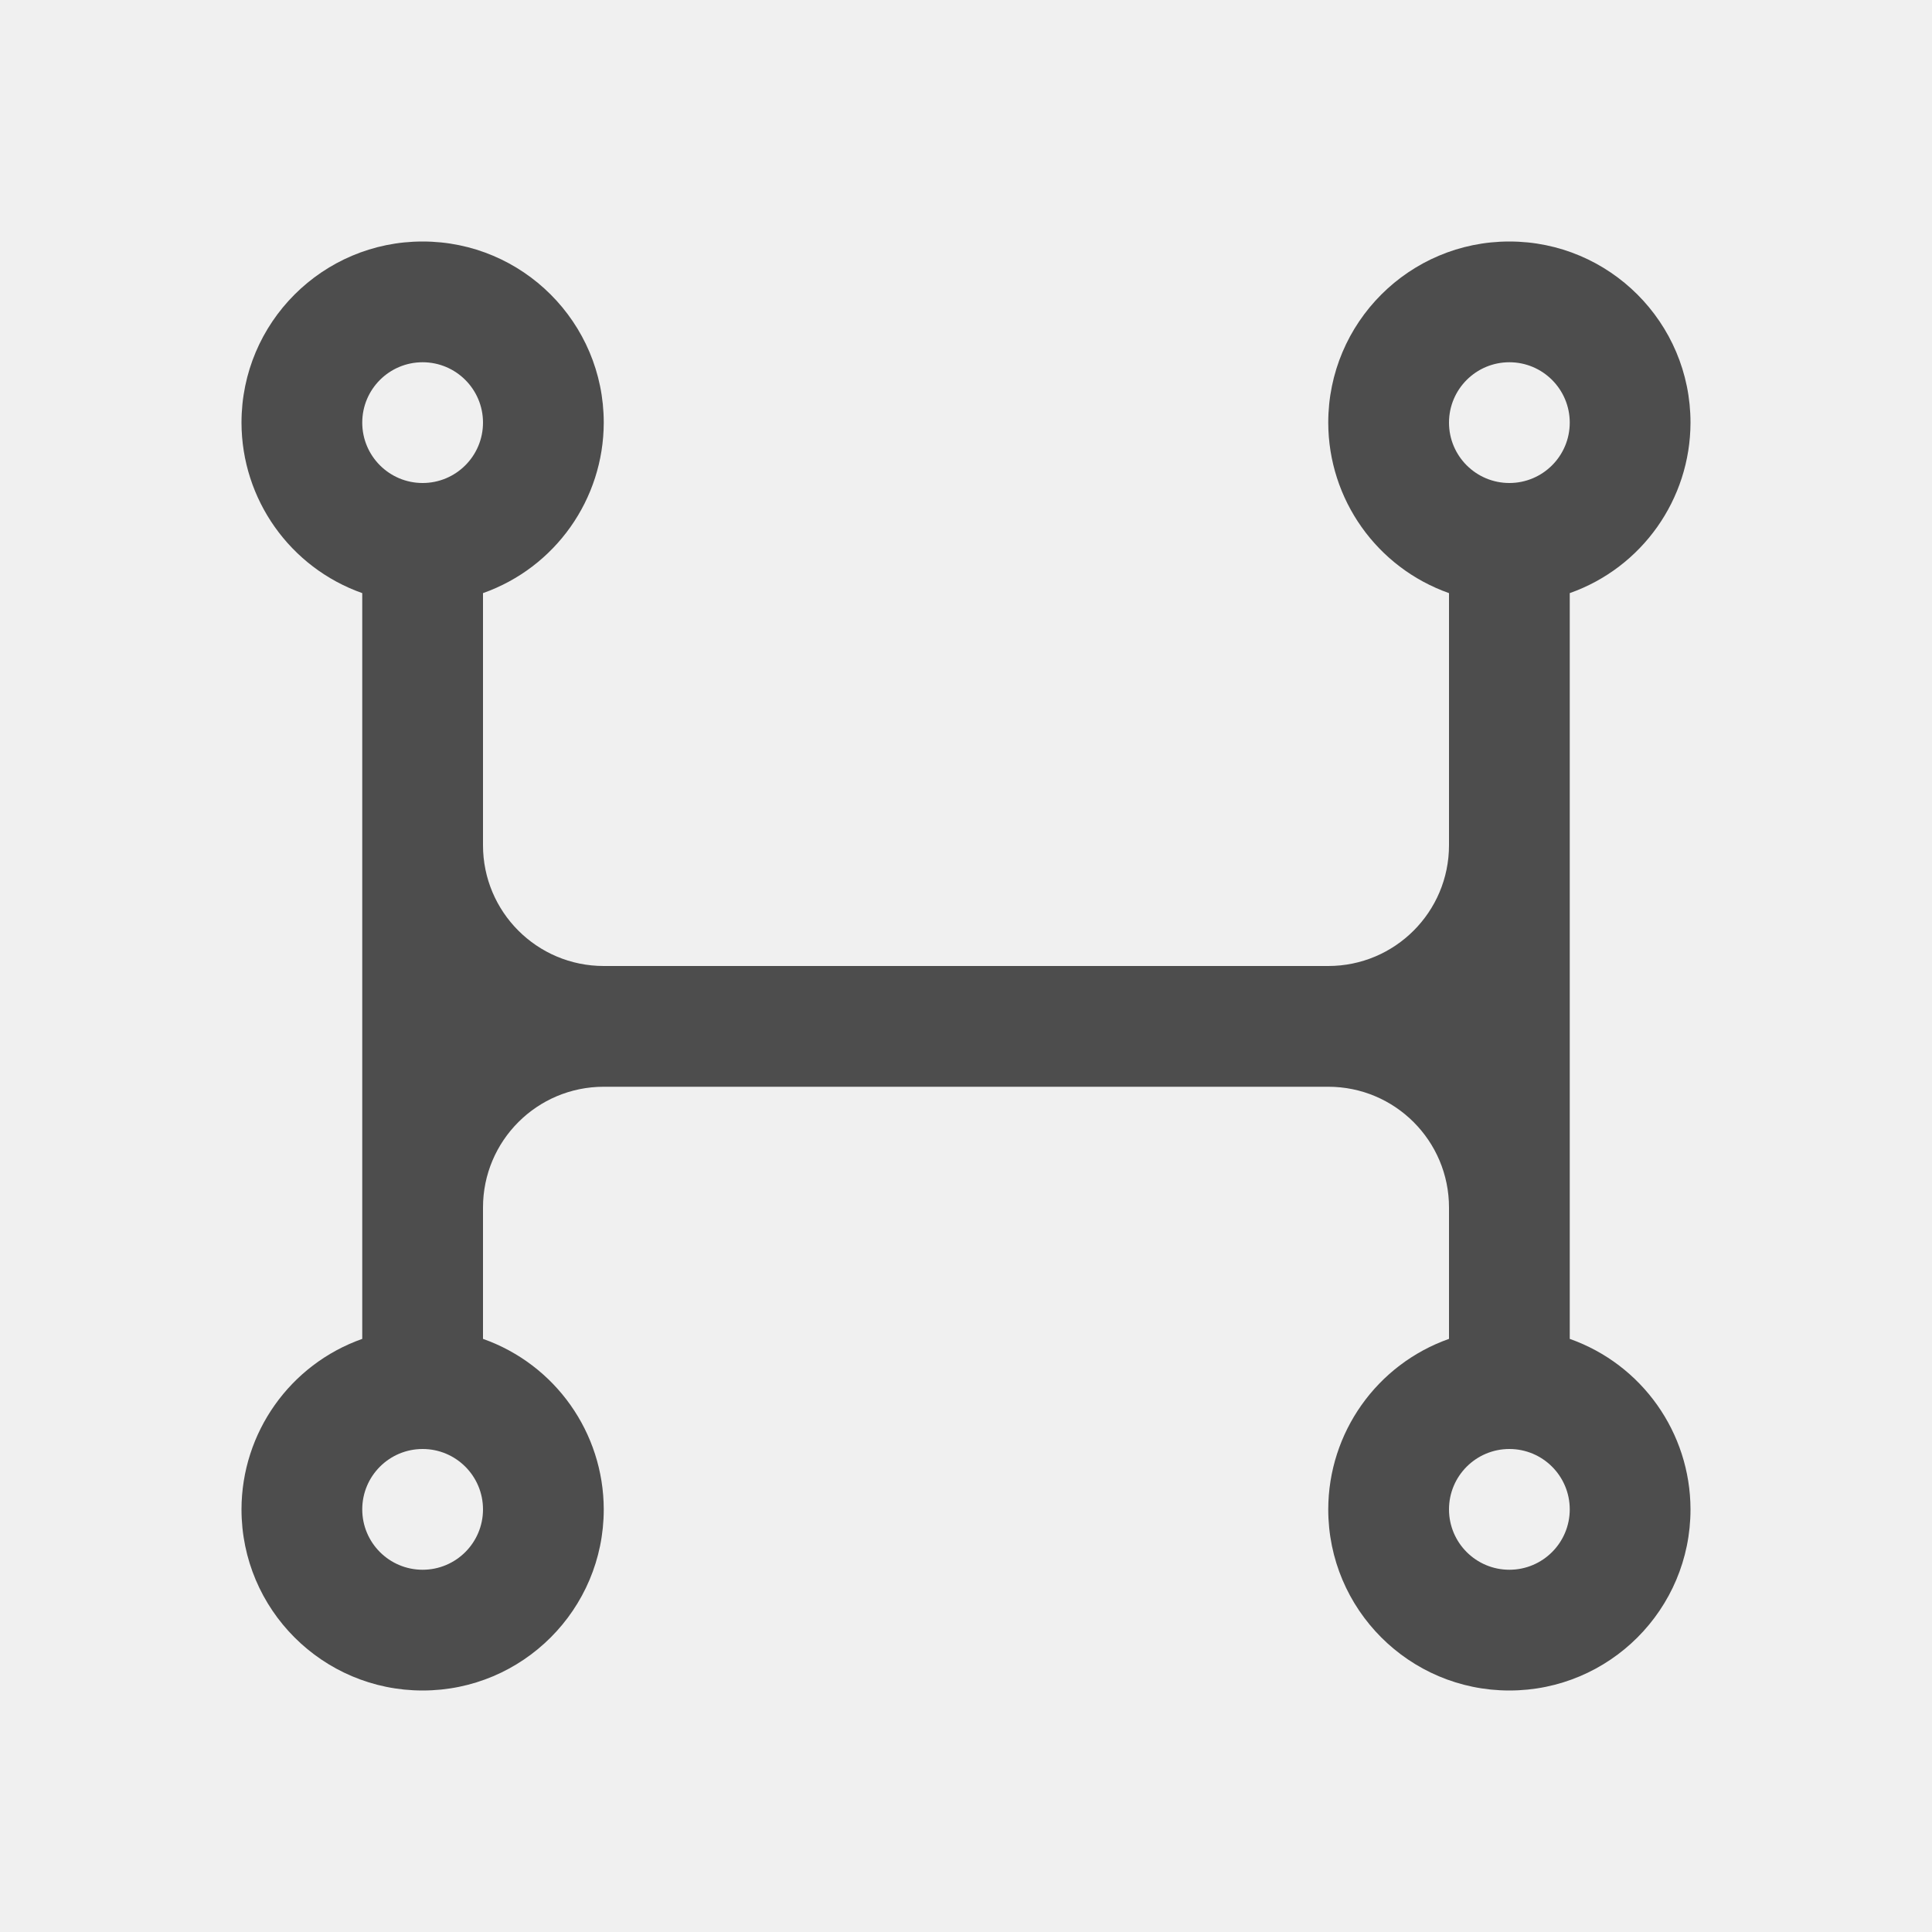
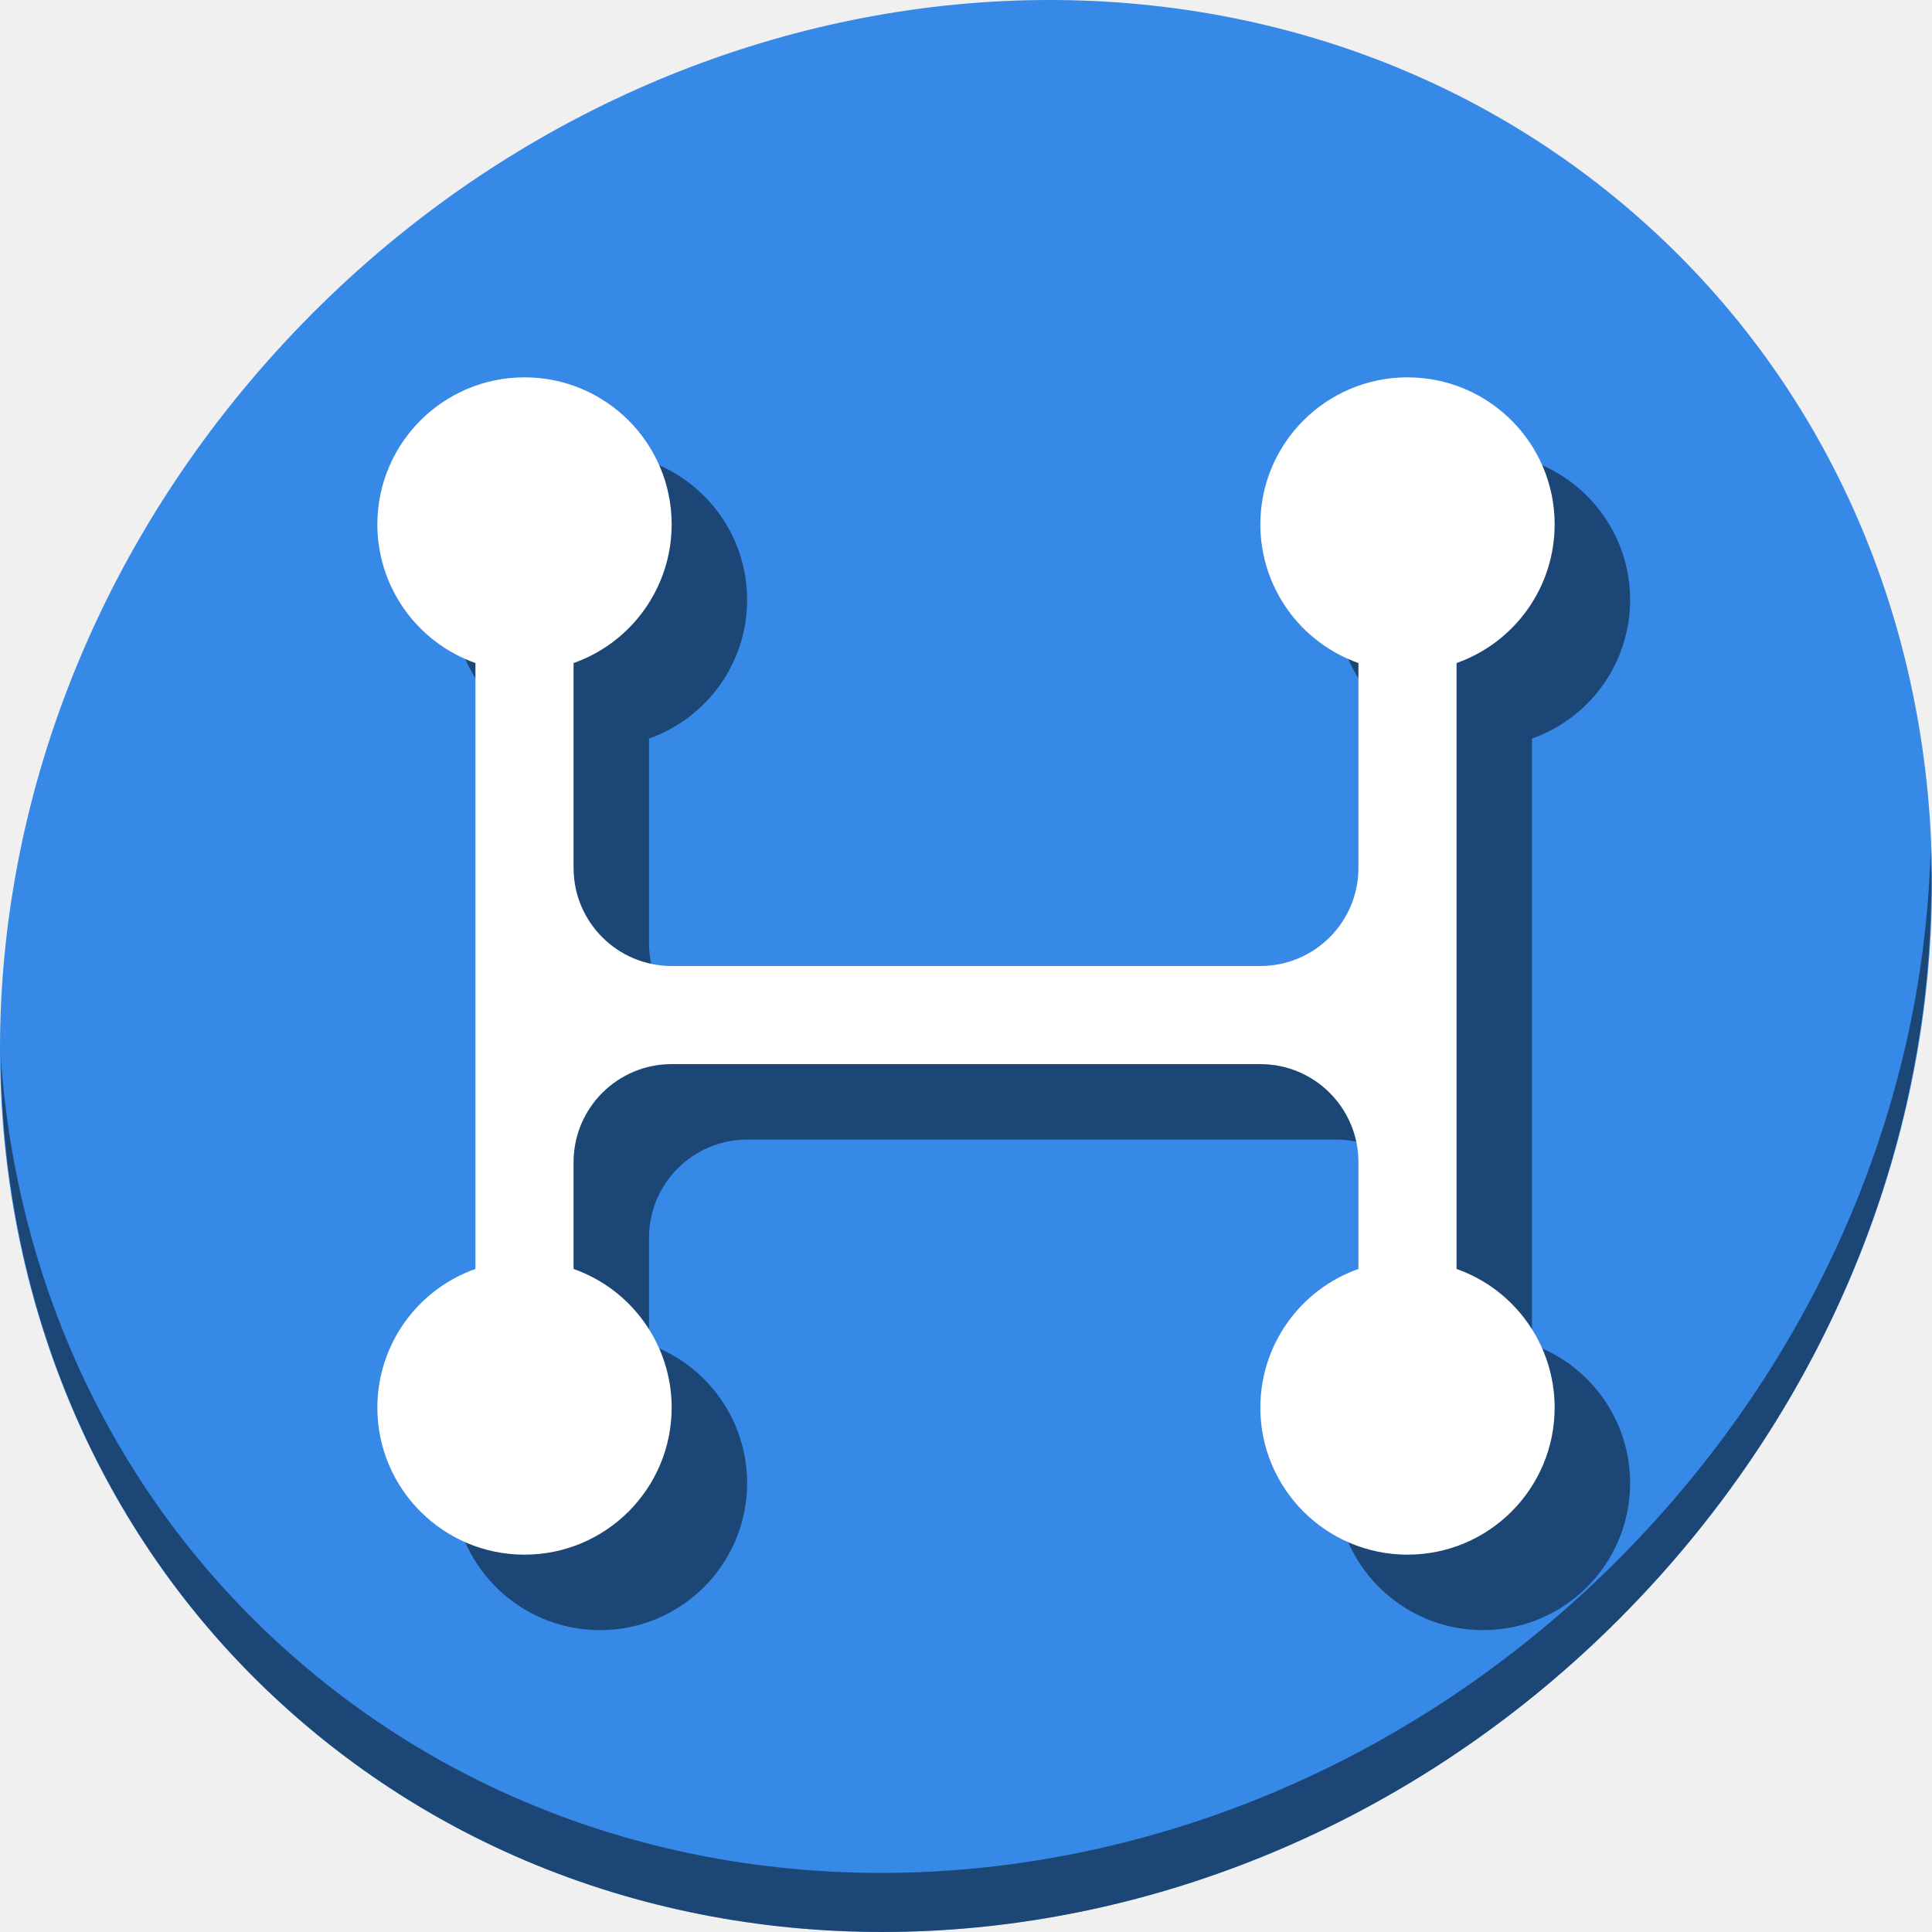
- <svg xmlns="http://www.w3.org/2000/svg" viewBox="0 0 16 16">
+ <svg xmlns="http://www.w3.org/2000/svg" viewBox="0 0 64 64" version="1.1" id="svg6" width="64" height="64">
  <defs id="defs3051">
    <style type="text/css" id="current-color-scheme">
      .ColorScheme-Text {
        color:#4d4d4d;
      }
      </style>
  </defs>
-   <path style="fill:currentColor;fill-opacity:1;stroke:none" d="M 3.5 2 A 1.5 1.5 0 0 0 2 3.5 A 1.5 1.5 0 0 0 3 4.912 L 3 11.088 A 1.5 1.5 0 0 0 2 12.5 A 1.5 1.5 0 0 0 3.5 14 A 1.5 1.5 0 0 0 5 12.5 A 1.5 1.5 0 0 0 4 11.088 L 4 10 A 1 1 0 0 1 5 9 L 11 9 A 1 1 0 0 1 12 10 L 12 11.088 A 1.5 1.5 0 0 0 11 12.5 A 1.5 1.5 0 0 0 12.5 14 A 1.5 1.5 0 0 0 14 12.5 A 1.5 1.5 0 0 0 13 11.088 L 13 10 L 13 4.912 A 1.5 1.5 0 0 0 14 3.5 A 1.5 1.5 0 0 0 12.5 2 A 1.5 1.5 0 0 0 11 3.5 A 1.5 1.5 0 0 0 12 4.912 L 12 7 A 1 1 0 0 1 11 8 L 5 8 A 1 1 0 0 1 4 7 L 4 4.912 A 1.5 1.5 0 0 0 5 3.5 A 1.5 1.5 0 0 0 3.5 2 z M 3.5 3 A 0.5 0.5 0 0 1 4 3.5 A 0.5 0.5 0 0 1 3.5 4 A 0.5 0.5 0 0 1 3 3.5 A 0.5 0.5 0 0 1 3.5 3 z M 12.5 3 A 0.5 0.5 0 0 1 13 3.5 A 0.5 0.5 0 0 1 12.5 4 A 0.5 0.5 0 0 1 12 3.5 A 0.5 0.5 0 0 1 12.5 3 z M 3.5 12 A 0.5 0.5 0 0 1 4 12.5 A 0.5 0.5 0 0 1 3.5 13 A 0.5 0.5 0 0 1 3 12.5 A 0.5 0.5 0 0 1 3.5 12 z M 12.5 12 A 0.5 0.5 0 0 1 13 12.5 A 0.5 0.5 0 0 1 12.5 13 A 0.5 0.5 0 0 1 12 12.5 A 0.5 0.5 0 0 1 12.5 12 z " class="ColorScheme-Text" />
+   <g id="g844" transform="matrix(0.125,0,0,0.125,6.4134718e-8,56)">
+     <path style="fill:#3689e6;fill-opacity:1;stroke-width:11.11" d="m 432.913,-391.526 c 102.193,88.575 105.827,249.7 8.117,359.899 C 343.32,78.572 181.28,96.101 79.087,7.526 -23.106,-81.049 -26.74,-242.174 70.97,-352.373 168.68,-462.572 330.72,-480.101 432.913,-391.526 Z" id="path961" />
+     <path style="opacity:1;fill:#000000;fill-opacity:0.49;stroke-width:11.11" d="M 511.635,-223.096 C 510.084,-161.785 486.474,-98.942 440.669,-47.282 342.959,62.917 180.919,80.446 78.726,-8.129 30.827,-49.644 4.497,-107.077 0.194,-167.771 0.799,-101.415 27.117,-37.518 79.079,7.519 c 102.193,88.575 264.241,71.037 361.943,-39.153 49.705,-56.058 73.005,-125.291 70.613,-191.462 z" id="path965" />
+     <path style="color:#4d4d4d;fill:#000000;fill-opacity:0.49;stroke:none;stroke-width:26" d="m 159,-328 c -21.539,-3e-5 -39,17.461 -39,39 0.023,16.507 10.437,31.212 26,36.715 v 160.57 c -15.563,5.502 -25.977,20.207 -26,36.715 0,21.539 17.461,39 39,39 21.539,2.6e-5 39,-17.461 39,-39 -0.023,-16.507 -10.437,-31.212 -26,-36.715 V -120 c 0,-14.359 11.641,-26 26,-26 h 156 c 14.359,0 26,11.641 26,26 v 28.285 c -15.563,5.502 -25.977,20.207 -26,36.715 0,21.539 17.461,39 39,39 21.539,2.6e-5 39,-17.461 39,-39 -0.023,-16.507 -10.437,-31.212 -26,-36.715 V -120 -252.285 c 15.563,-5.502 25.977,-20.207 26,-36.715 0,-21.539 -17.461,-39 -39,-39 -21.539,-3e-5 -39,17.461 -39,39 0.023,16.507 10.437,31.212 26,36.715 V -198 c 0,14.359 -11.641,26 -26,26 H 198 c -14.359,0 -26,-11.641 -26,-26 v -54.285 c 15.563,-5.502 25.977,-20.207 26,-36.715 0,-21.539 -17.461,-39 -39,-39 z" class="ColorScheme-Text" id="path30" />
+     <path id="path4" class="ColorScheme-Text" d="m 139,-348 c -21.539,-3e-5 -39,17.461 -39,39 0.023,16.507 10.437,31.212 26,36.715 v 160.57 c -15.563,5.502 -25.977,20.207 -26,36.715 0,21.539 17.461,39 39,39 21.539,2.6e-5 39,-17.461 39,-39 -0.023,-16.507 -10.437,-31.212 -26,-36.715 V -140 c 0,-14.359 11.641,-26 26,-26 h 156 c 14.359,0 26,11.641 26,26 v 28.285 c -15.563,5.502 -25.977,20.207 -26,36.715 0,21.539 17.461,39 39,39 21.539,2.6e-5 39,-17.461 39,-39 -0.023,-16.507 -10.437,-31.212 -26,-36.715 V -140 -272.285 c 15.563,-5.502 25.977,-20.207 26,-36.715 0,-21.539 -17.461,-39 -39,-39 -21.539,-3e-5 -39,17.461 -39,39 0.023,16.507 10.437,31.212 26,36.715 V -218 c 0,14.359 -11.641,26 -26,26 H 178 c -14.359,0 -26,-11.641 -26,-26 v -54.285 c 15.563,-5.502 25.977,-20.207 26,-36.715 0,-21.539 -17.461,-39 -39,-39 z" style="color:#4d4d4d;fill:#ffffff;fill-opacity:1;stroke:none;stroke-width:26" />
+   </g>
</svg>
